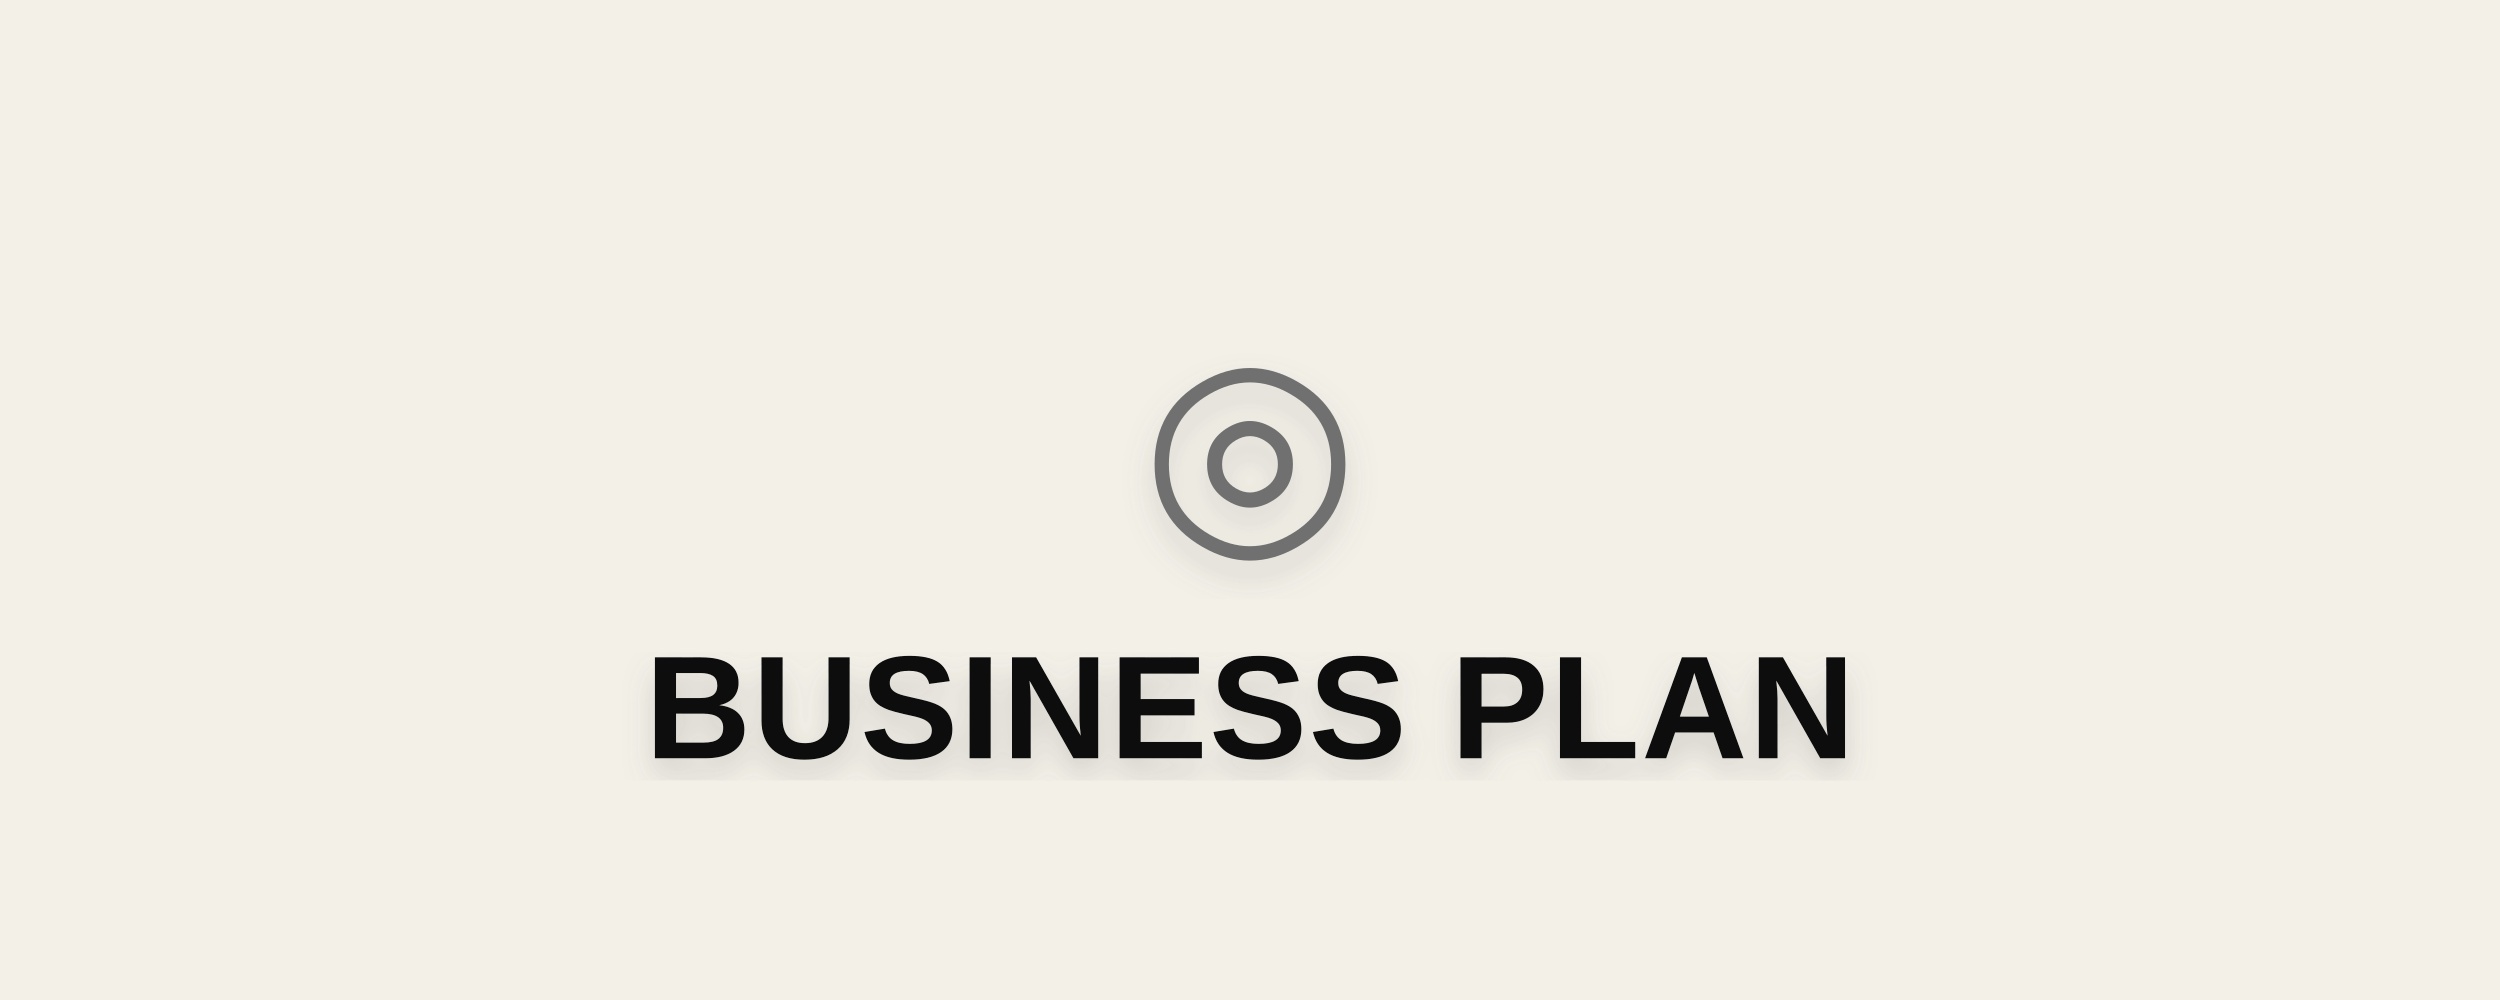
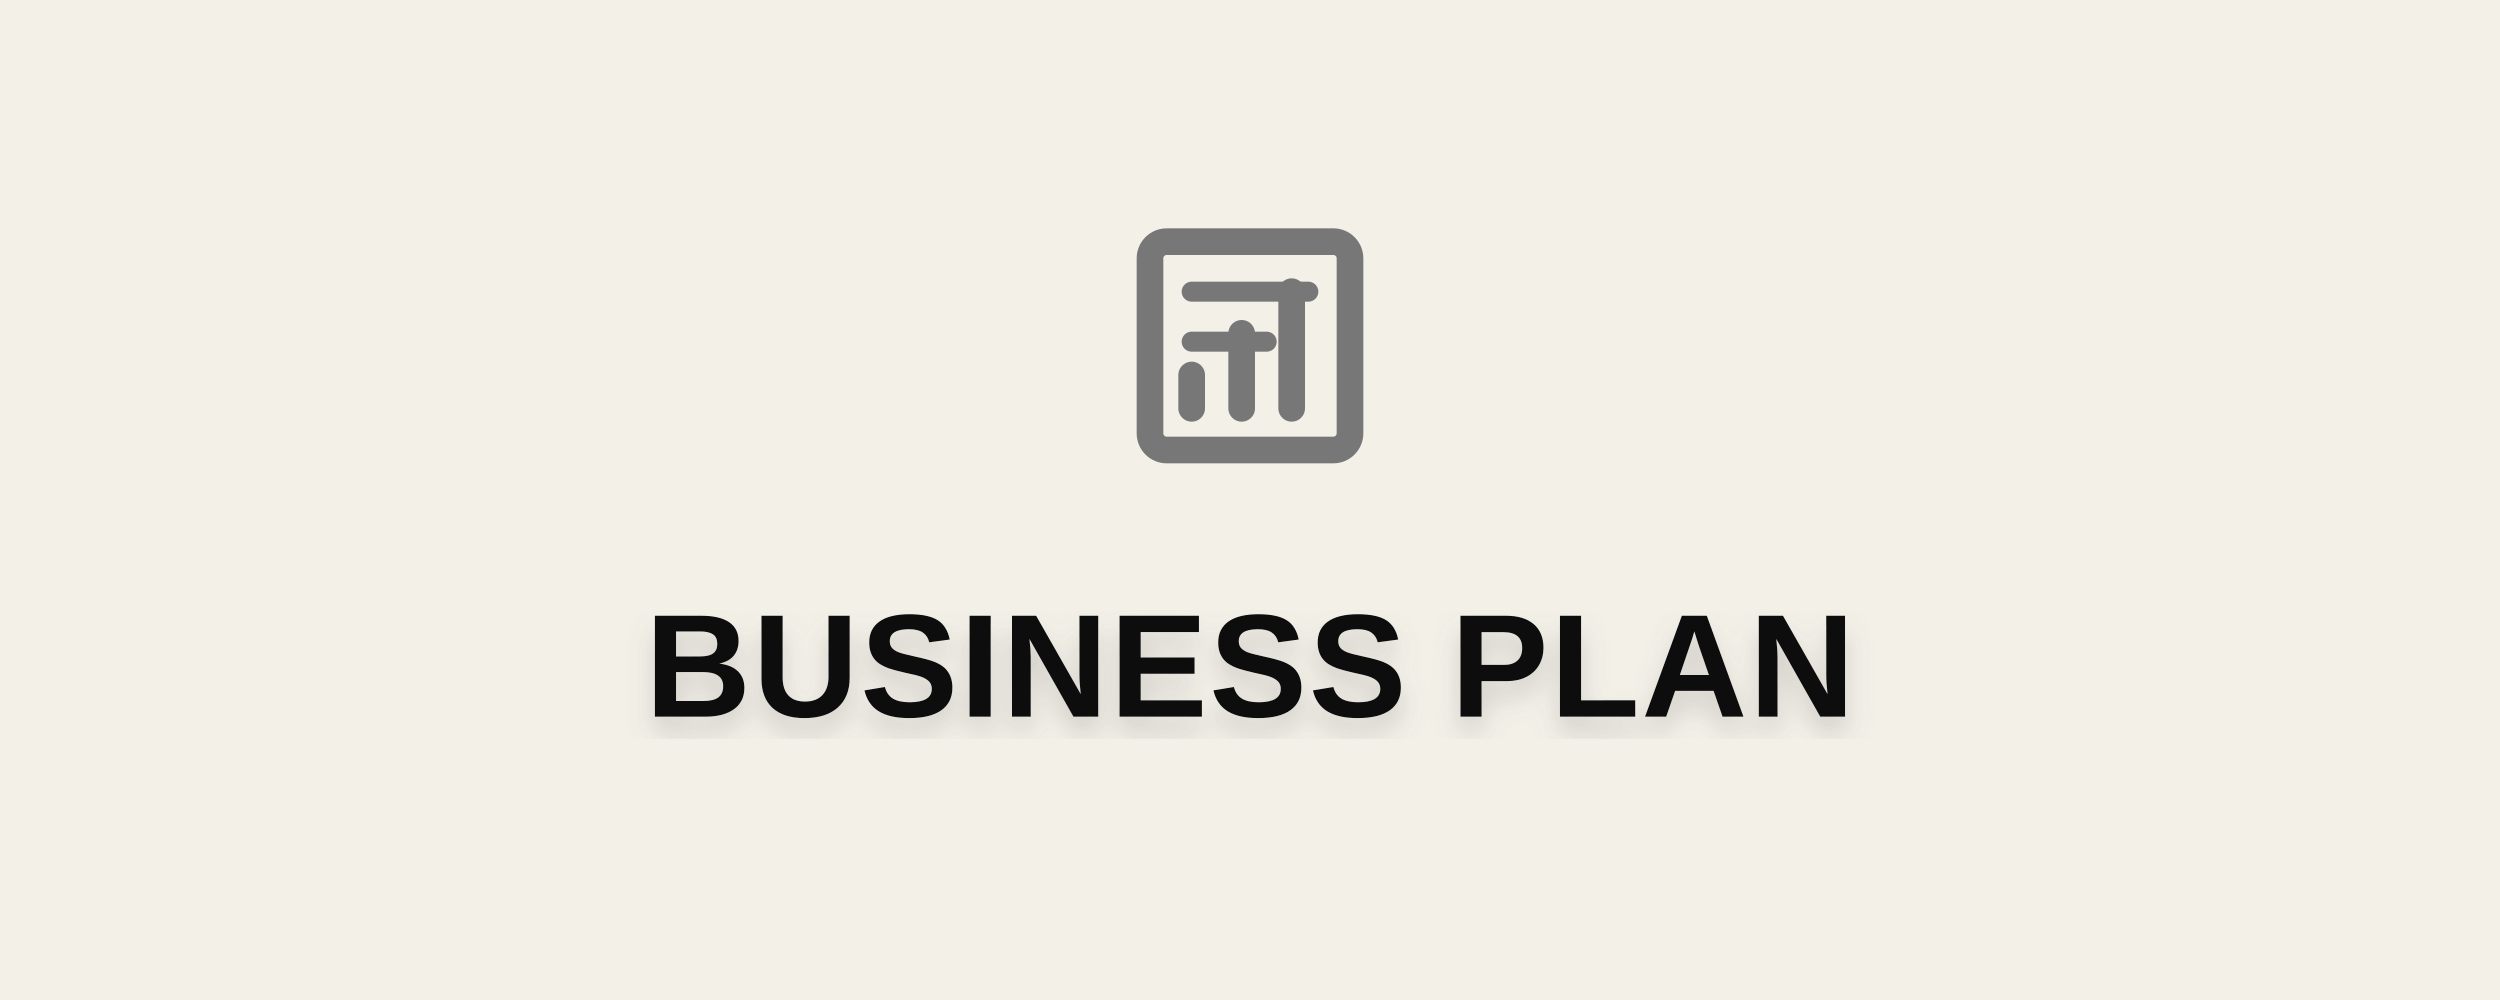
<svg xmlns="http://www.w3.org/2000/svg" width="1500" height="600" viewBox="0 0 1500 600">
  <defs>
    <filter id="s" x="-20%" y="-20%" width="140%" height="140%">
-       <feDropShadow dx="0" dy="10" stdDeviation="9" flood-color="#777" flood-opacity=".28" />
+       <feDropShadow dx="0" dy="10" stdDeviation="8" flood-color="#777" flood-opacity=".28" />
    </filter>
  </defs>
  <rect width="1500" height="600" fill="#f3f0e8" />
-   <text x="750" y="275" text-anchor="middle" dominant-baseline="middle" font-family="Arial, Helvetica, sans-serif" font-size="150" font-weight="700" fill="#707070" filter="url(#s)">◎</text>
-   <text x="750" y="430" text-anchor="middle" dominant-baseline="middle" font-family="Arial, Helvetica, sans-serif" font-size="88" font-weight="800" letter-spacing="1" fill="#111111" filter="url(#s)">BUSINESS PLAN</text>
+   <g>
+     <rect x="690" y="145" width="120" height="125" rx="10" fill="none" stroke="#777" stroke-width="16" />
+     <path d="M715 175h70M715 205h45" stroke="#777" stroke-width="12" stroke-linecap="round" />
+     <path d="M715 245v-20M745 245v-45M775 245v-70" stroke="#777" stroke-width="16" stroke-linecap="round" />
+   </g>
+   <text x="750" y="430" text-anchor="middle" font-family="Arial,Helvetica,sans-serif" font-size="88" font-weight="800" letter-spacing="1" fill="#111" filter="url(#s)">BUSINESS PLAN</text>
</svg>
